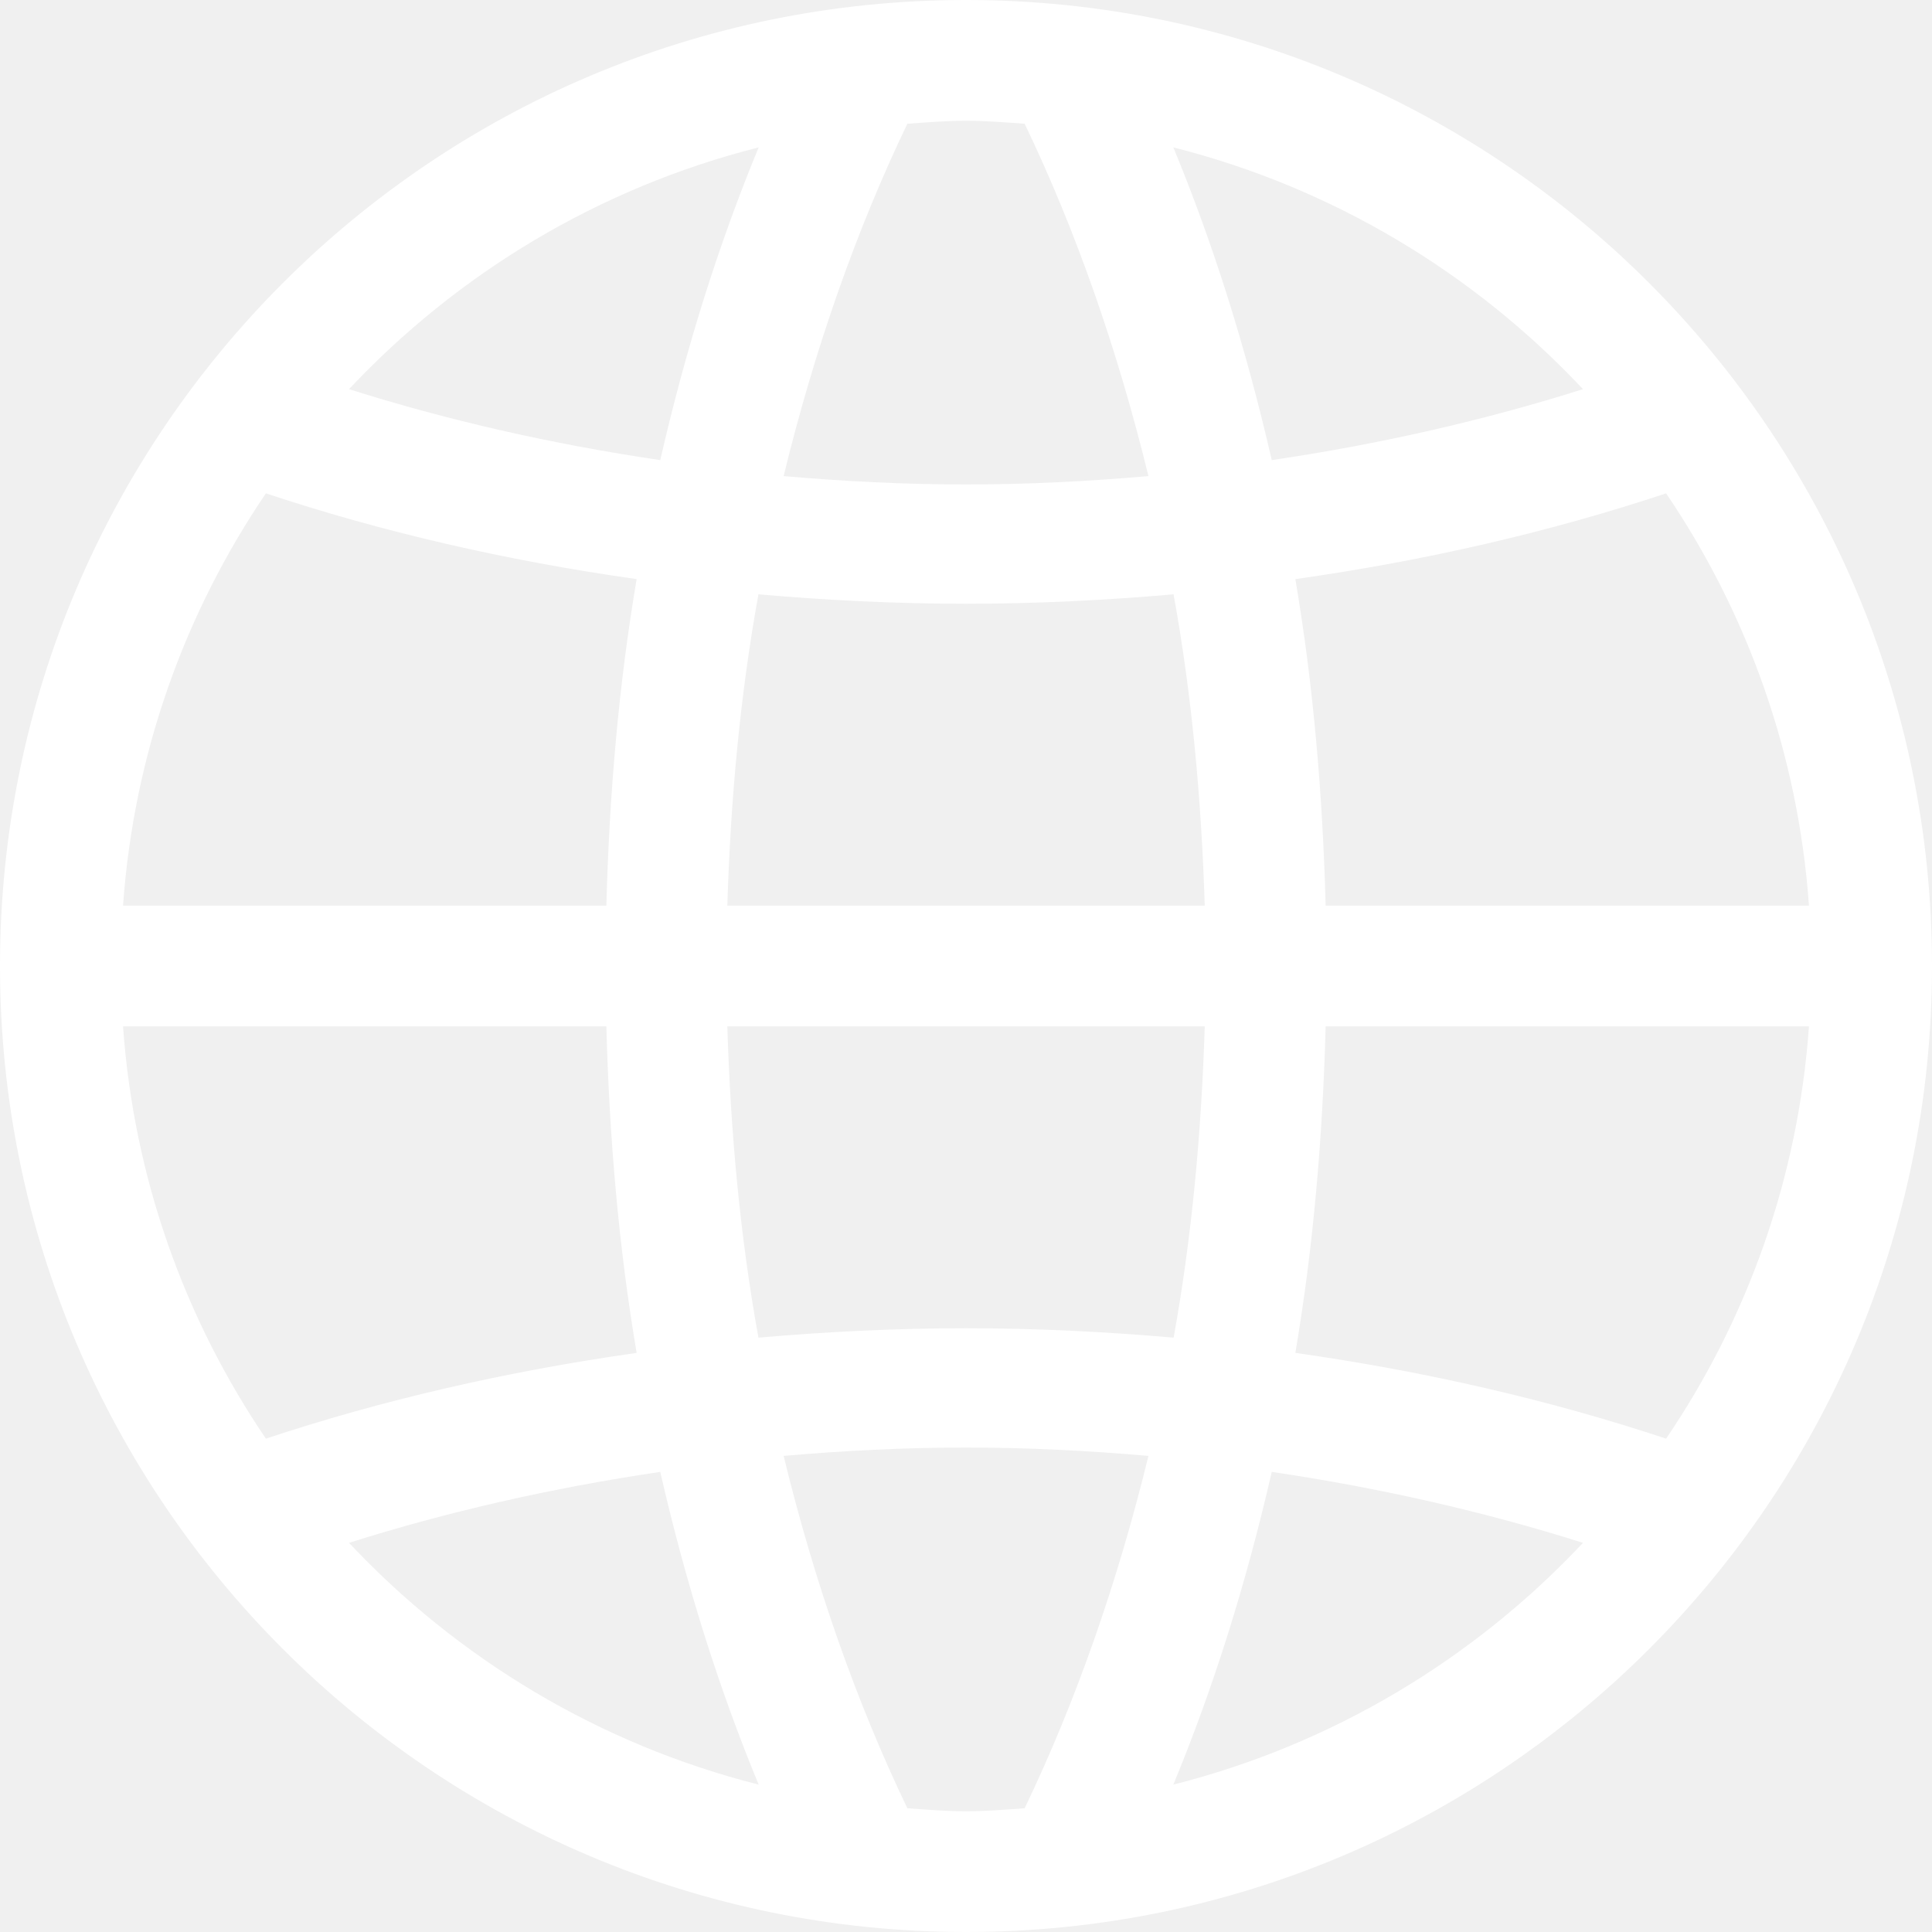
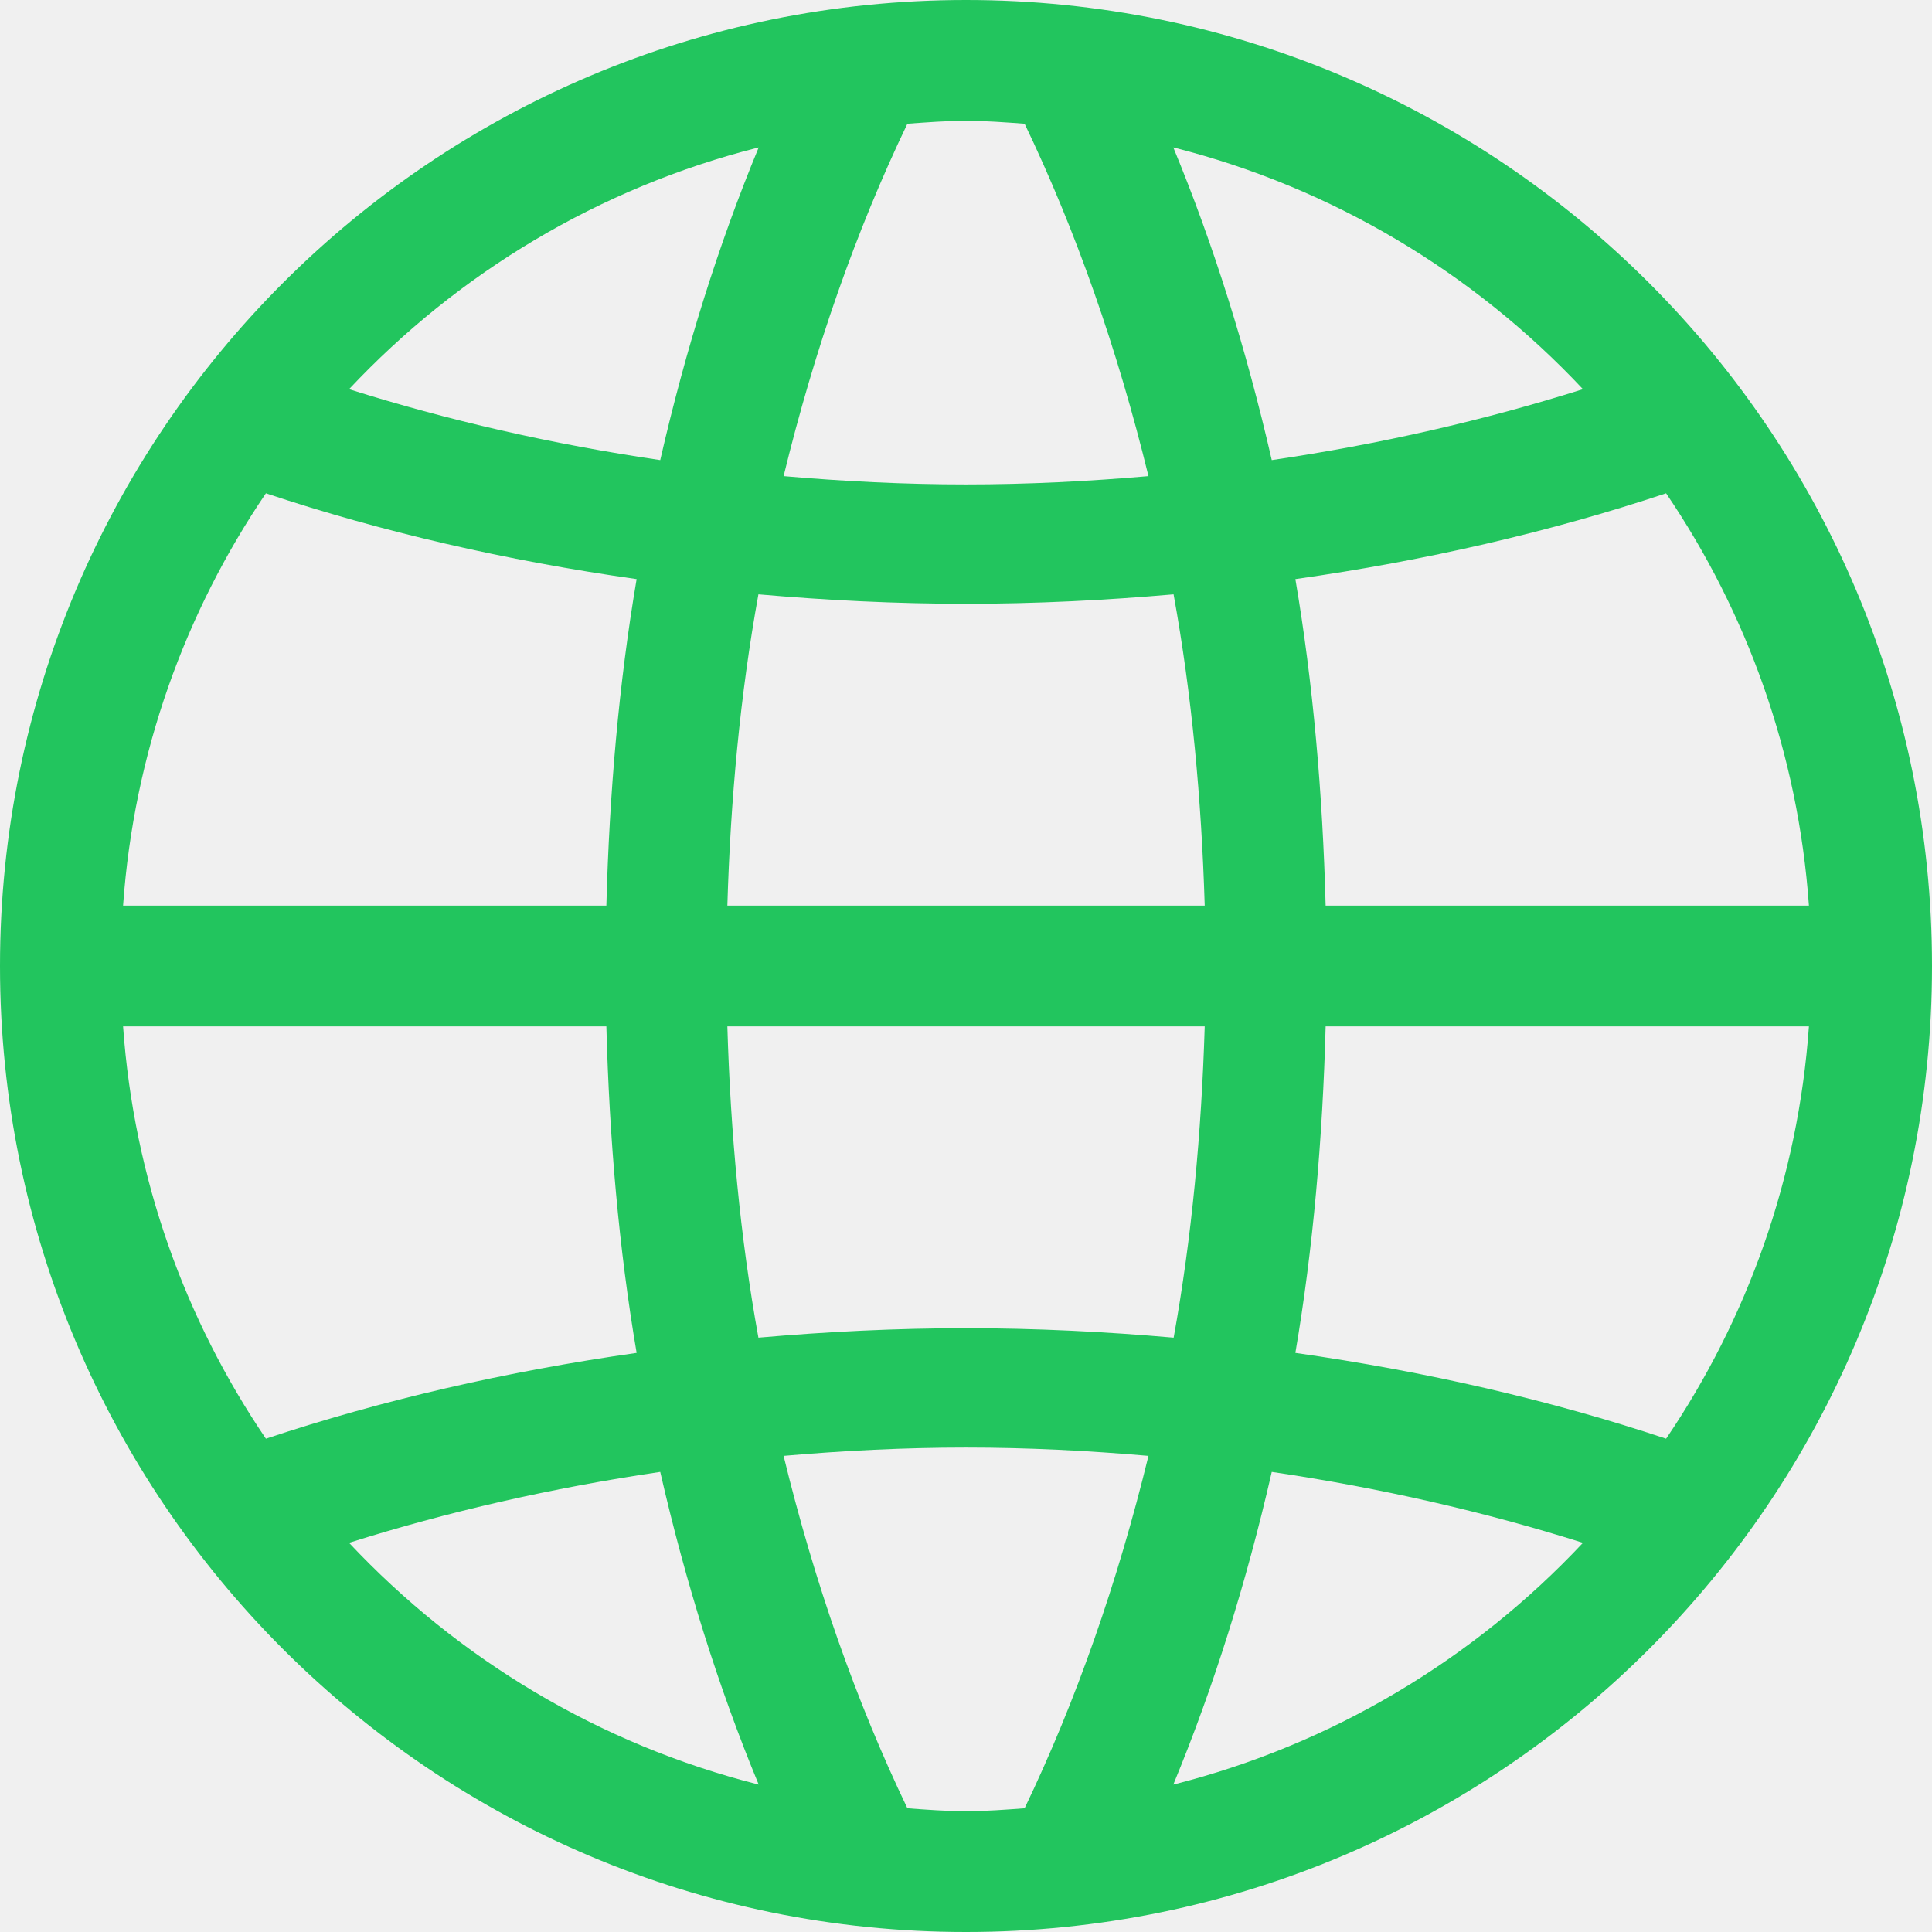
- <svg xmlns="http://www.w3.org/2000/svg" width="60" height="60" viewBox="0 0 60 60" fill="none">
-   <g clip-path="url(#clip0_97_49)">
-     <path fill-rule="evenodd" clip-rule="evenodd" d="M51.742 44.679C48.152 43.485 44.291 42.593 40.228 42.015C40.781 38.766 41.076 35.361 41.169 31.875H56.179C55.843 36.602 54.255 40.976 51.742 44.679ZM36.439 55.423C37.688 52.406 38.709 49.146 39.495 45.711C42.866 46.209 46.099 46.946 49.161 47.914C45.778 51.519 41.387 54.172 36.439 55.423ZM31.821 56.158C31.217 56.201 30.615 56.25 30 56.25C29.385 56.25 28.785 56.201 28.179 56.158C26.584 52.836 25.292 49.138 24.336 45.214C26.199 45.051 28.087 44.955 30 44.955C31.913 44.955 33.801 45.051 35.666 45.214C34.708 49.138 33.416 52.836 31.821 56.158ZM10.839 47.914C13.901 46.946 17.134 46.209 20.505 45.711C21.291 49.146 22.312 52.406 23.561 55.423C18.613 54.172 14.224 51.519 10.839 47.914ZM8.258 44.679C5.745 40.976 4.157 36.602 3.821 31.875H18.831C18.924 35.361 19.219 38.766 19.772 42.015C15.709 42.593 11.848 43.485 8.258 44.679ZM8.258 15.321C11.848 16.515 15.709 17.409 19.772 17.985C19.219 21.234 18.924 24.639 18.831 28.125H3.821C4.157 23.398 5.745 19.024 8.258 15.321ZM23.561 4.577C22.312 7.594 21.291 10.854 20.505 14.289C17.134 13.792 13.901 13.054 10.839 12.086C14.224 8.481 18.613 5.827 23.561 4.577ZM28.179 3.842C28.785 3.801 29.385 3.75 30 3.75C30.615 3.75 31.217 3.801 31.821 3.842C33.416 7.164 34.708 10.864 35.666 14.786C33.801 14.949 31.913 15.045 30 15.045C28.087 15.045 26.199 14.949 24.336 14.786C25.292 10.864 26.584 7.164 28.179 3.842ZM37.414 31.875C37.312 35.177 37.013 38.424 36.448 41.542C34.337 41.359 32.19 41.25 30 41.25C27.81 41.25 25.663 41.359 23.554 41.542C22.988 38.424 22.688 35.177 22.588 31.875H37.414ZM22.588 28.125C22.688 24.823 22.988 21.576 23.554 18.457C25.663 18.641 27.81 18.75 30 18.75C32.19 18.75 34.337 18.641 36.446 18.457C37.013 21.576 37.312 24.823 37.414 28.125H22.588ZM49.161 12.086C46.099 13.054 42.866 13.792 39.495 14.289C38.709 10.854 37.688 7.594 36.439 4.577C41.387 5.827 45.778 8.481 49.161 12.086ZM51.742 15.321C54.255 19.024 55.843 23.398 56.179 28.125H41.169C41.076 24.639 40.781 21.234 40.228 17.985C44.291 17.409 48.152 16.515 51.742 15.321ZM30 0C13.432 0 0 13.431 0 30C0 46.569 13.432 60 30 60C46.568 60 60 46.569 60 30C60 13.431 46.568 0 30 0Z" fill="white" />
+ <svg xmlns="http://www.w3.org/2000/svg" width="27" height="27" viewBox="0 0 27 27" fill="none">
+   <g clip-path="url(#clip0_112_63)">
+     <path fill-rule="evenodd" clip-rule="evenodd" d="M23.284 20.106C21.668 19.568 19.931 19.167 18.103 18.907C18.352 17.445 18.484 15.912 18.526 14.344H25.28C25.129 16.471 24.415 18.439 23.284 20.106ZM16.397 24.94C16.959 23.583 17.419 22.116 17.773 20.57C19.29 20.794 20.744 21.126 22.122 21.561C20.6 23.184 18.624 24.378 16.397 24.94ZM14.319 25.271C14.048 25.291 13.777 25.312 13.5 25.312C13.223 25.312 12.953 25.291 12.681 25.271C11.963 23.776 11.381 22.112 10.951 20.346C11.79 20.273 12.639 20.23 13.5 20.23C14.361 20.23 15.21 20.273 16.05 20.346C15.619 22.112 15.037 23.776 14.319 25.271ZM4.878 21.561C6.256 21.126 7.71 20.794 9.227 20.57C9.581 22.116 10.041 23.583 10.603 24.94C8.376 24.378 6.401 23.184 4.878 21.561ZM3.716 20.106C2.585 18.439 1.871 16.471 1.72 14.344H8.474C8.516 15.912 8.648 17.445 8.897 18.907C7.069 19.167 5.332 19.568 3.716 20.106ZM3.716 6.894C5.332 7.432 7.069 7.834 8.897 8.093C8.648 9.555 8.516 11.088 8.474 12.656H1.72C1.871 10.529 2.585 8.561 3.716 6.894ZM10.603 2.06C10.041 3.417 9.581 4.884 9.227 6.43C7.71 6.207 6.256 5.874 4.878 5.439C6.401 3.816 8.376 2.622 10.603 2.06ZM12.681 1.729C12.953 1.71 13.223 1.688 13.5 1.688C13.777 1.688 14.048 1.71 14.319 1.729C15.037 3.224 15.619 4.889 16.05 6.654C15.21 6.727 14.361 6.77 13.5 6.77C12.639 6.77 11.79 6.727 10.951 6.654C11.381 4.889 11.963 3.224 12.681 1.729ZM16.836 14.344C16.791 15.83 16.656 17.291 16.402 18.694C15.452 18.611 14.486 18.562 13.5 18.562C12.514 18.562 11.548 18.611 10.599 18.694C10.344 17.291 10.209 15.83 10.165 14.344H16.836ZM10.165 12.656C10.209 11.17 10.344 9.709 10.599 8.306C11.548 8.389 12.514 8.438 13.5 8.438C14.486 8.438 15.452 8.389 16.401 8.306C16.656 9.709 16.791 11.17 16.836 12.656H10.165ZM22.122 5.439C20.744 5.874 19.29 6.207 17.773 6.43C17.419 4.884 16.959 3.417 16.397 2.06C18.624 2.622 20.6 3.816 22.122 5.439ZM23.284 6.894C24.415 8.561 25.129 10.529 25.28 12.656H18.526C18.484 11.088 18.352 9.555 18.103 8.093C19.931 7.834 21.668 7.432 23.284 6.894ZM13.5 0C6.045 0 0 6.044 0 13.5C0 20.956 6.045 27 13.5 27C20.955 27 27 20.956 27 13.5C27 6.044 20.955 0 13.5 0Z" fill="#22C55E" />
  </g>
  <defs>
-     <clipPath id="clip0_97_49">
-       <rect width="60" height="60" fill="white" />
+     <clipPath id="clip0_112_63">
+       <rect width="27" height="27" fill="white" />
    </clipPath>
  </defs>
</svg>
